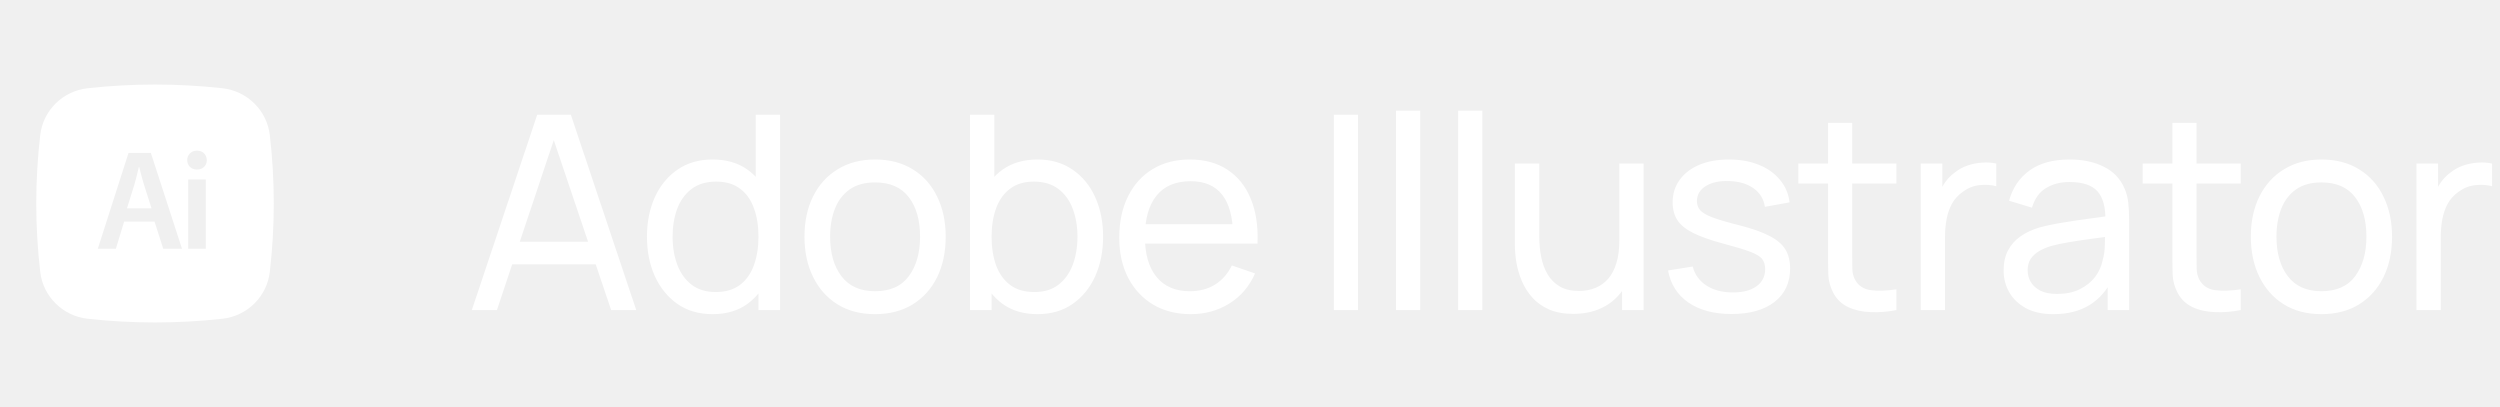
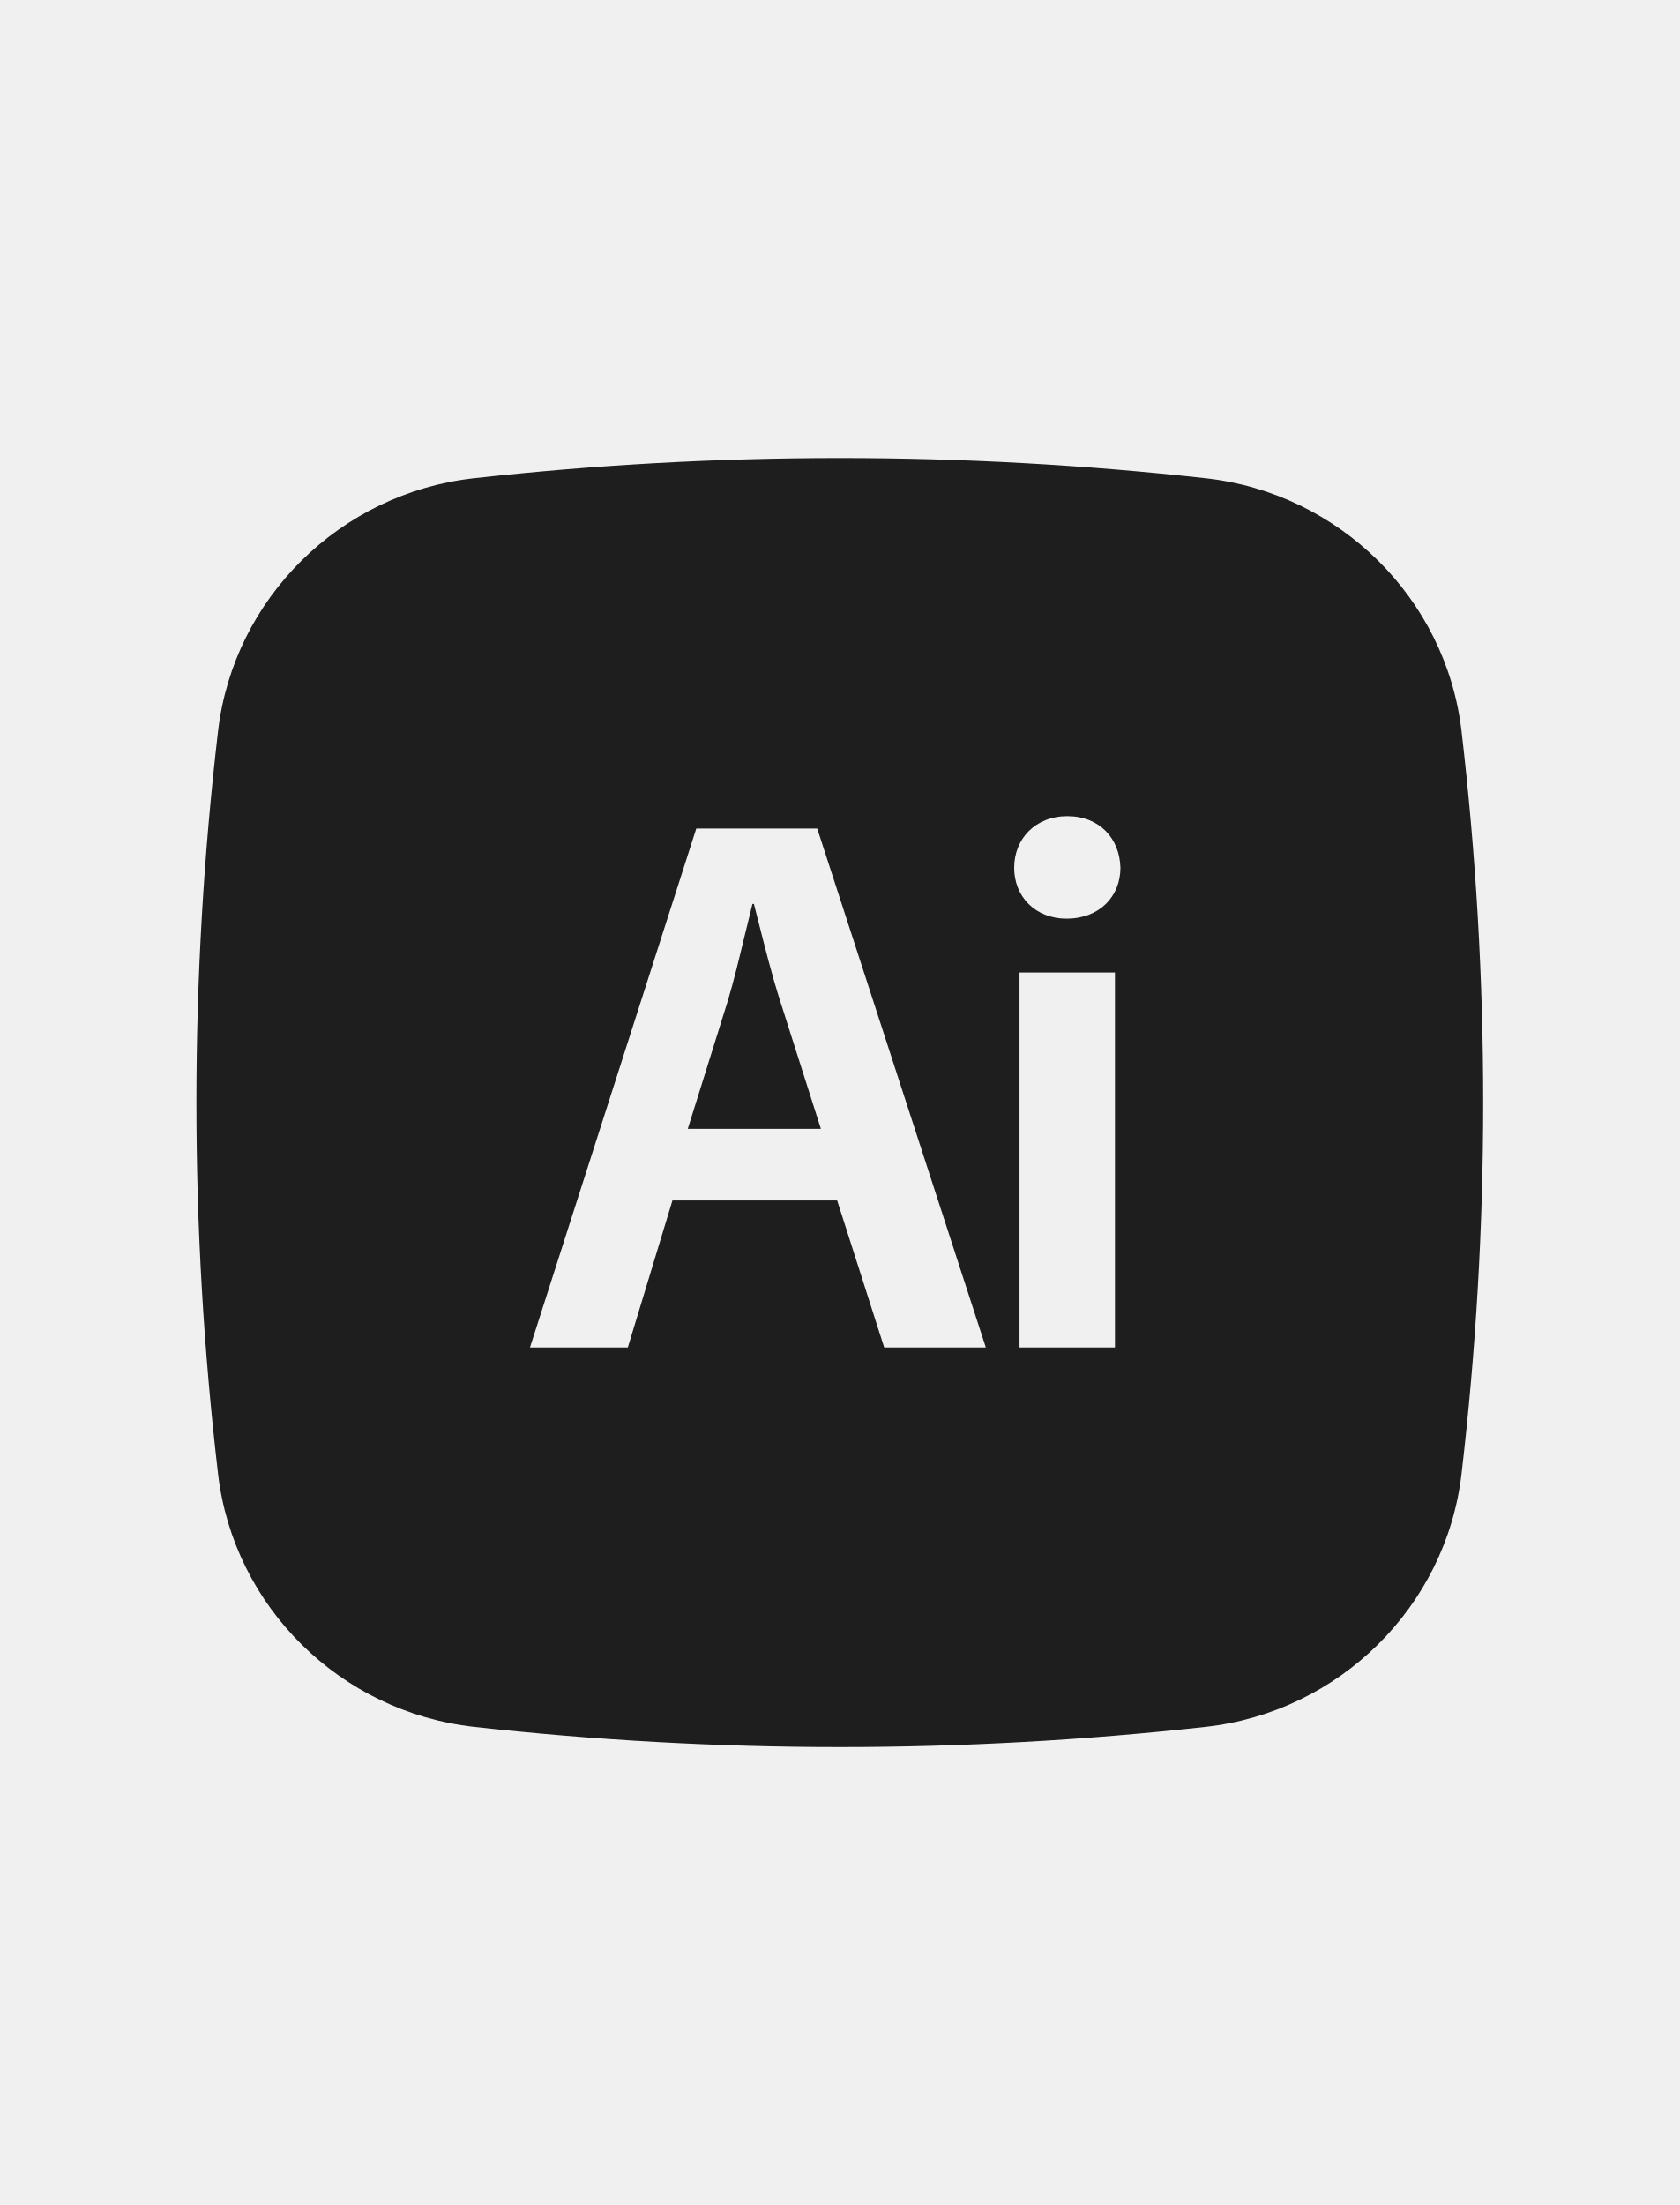
- <svg xmlns="http://www.w3.org/2000/svg" width="129" height="21" viewBox="0 0 129 21" fill="none">
-   <path d="M6.932 9.533L6.551 10.751H7.819L7.431 9.533C7.353 9.29 7.286 9.023 7.224 8.778L7.181 8.609H7.167C7.142 8.708 7.117 8.811 7.091 8.919C7.041 9.126 6.99 9.341 6.932 9.533Z" fill="white" />
-   <path fill-rule="evenodd" clip-rule="evenodd" d="M4.512 4.555C6.83 4.298 9.168 4.298 11.486 4.555C12.752 4.696 13.772 5.693 13.921 6.963C14.196 9.313 14.196 11.687 13.921 14.037C13.772 15.307 12.752 16.304 11.486 16.446C9.169 16.703 6.83 16.703 4.512 16.446C3.246 16.304 2.226 15.307 2.077 14.037C1.802 11.687 1.802 9.313 2.077 6.963C2.226 5.693 3.246 4.696 4.512 4.555ZM10.62 9.262V12.833H9.711V9.262H10.62ZM9.66 8.265C9.66 7.986 9.865 7.773 10.166 7.773C10.474 7.773 10.665 7.986 10.672 8.265C10.672 8.536 10.474 8.749 10.159 8.749C9.858 8.749 9.66 8.536 9.66 8.265ZM8.422 12.833L7.974 11.433H6.405L5.98 12.833H5.048L6.632 7.891H7.784L9.39 12.833H8.422Z" fill="white" />
-   <path d="M24.346 16L27.72 5.92H29.456L32.83 16H31.535L28.378 6.648H28.77L25.641 16H24.346ZM25.97 13.641V12.472H31.206V13.641H25.97ZM36.771 16.21C36.067 16.21 35.462 16.035 34.958 15.685C34.454 15.33 34.065 14.852 33.789 14.25C33.519 13.648 33.383 12.969 33.383 12.213C33.383 11.457 33.519 10.778 33.789 10.176C34.065 9.574 34.454 9.1 34.958 8.755C35.462 8.405 36.064 8.23 36.764 8.23C37.478 8.23 38.078 8.403 38.563 8.748C39.049 9.093 39.415 9.567 39.662 10.169C39.914 10.771 40.04 11.452 40.04 12.213C40.04 12.964 39.914 13.643 39.662 14.25C39.415 14.852 39.049 15.33 38.563 15.685C38.078 16.035 37.481 16.21 36.771 16.21ZM36.925 15.069C37.434 15.069 37.852 14.948 38.178 14.705C38.505 14.458 38.745 14.119 38.899 13.69C39.058 13.256 39.137 12.764 39.137 12.213C39.137 11.653 39.058 11.161 38.899 10.736C38.745 10.307 38.507 9.973 38.185 9.735C37.863 9.492 37.455 9.371 36.96 9.371C36.447 9.371 36.022 9.497 35.686 9.749C35.355 10.001 35.108 10.342 34.944 10.771C34.786 11.2 34.706 11.681 34.706 12.213C34.706 12.75 34.788 13.235 34.951 13.669C35.115 14.098 35.36 14.439 35.686 14.691C36.018 14.943 36.431 15.069 36.925 15.069ZM39.137 16V10.435H38.997V5.92H40.25V16H39.137ZM45.151 16.21C44.4 16.21 43.752 16.04 43.206 15.699C42.664 15.358 42.246 14.887 41.953 14.285C41.658 13.683 41.511 12.992 41.511 12.213C41.511 11.42 41.661 10.724 41.959 10.127C42.258 9.53 42.681 9.065 43.227 8.734C43.773 8.398 44.414 8.23 45.151 8.23C45.907 8.23 46.559 8.4 47.105 8.741C47.651 9.077 48.068 9.546 48.358 10.148C48.651 10.745 48.798 11.434 48.798 12.213C48.798 13.002 48.651 13.697 48.358 14.299C48.063 14.896 47.644 15.365 47.097 15.706C46.551 16.042 45.903 16.21 45.151 16.21ZM45.151 15.027C45.935 15.027 46.519 14.766 46.901 14.243C47.284 13.72 47.475 13.044 47.475 12.213C47.475 11.359 47.282 10.68 46.895 10.176C46.507 9.667 45.926 9.413 45.151 9.413C44.624 9.413 44.19 9.532 43.849 9.77C43.509 10.008 43.255 10.337 43.087 10.757C42.919 11.177 42.834 11.662 42.834 12.213C42.834 13.062 43.031 13.744 43.422 14.257C43.815 14.77 44.391 15.027 45.151 15.027ZM53.532 16.21C52.822 16.21 52.225 16.035 51.74 15.685C51.254 15.33 50.886 14.852 50.634 14.25C50.386 13.643 50.263 12.964 50.263 12.213C50.263 11.452 50.386 10.771 50.634 10.169C50.886 9.567 51.254 9.093 51.74 8.748C52.23 8.403 52.829 8.23 53.539 8.23C54.239 8.23 54.841 8.405 55.345 8.755C55.853 9.1 56.243 9.574 56.514 10.176C56.784 10.778 56.92 11.457 56.92 12.213C56.92 12.969 56.784 13.648 56.514 14.25C56.243 14.852 55.853 15.33 55.345 15.685C54.841 16.035 54.236 16.21 53.532 16.21ZM50.053 16V5.92H51.306V10.435H51.166V16H50.053ZM53.378 15.069C53.877 15.069 54.29 14.943 54.617 14.691C54.943 14.439 55.188 14.098 55.352 13.669C55.515 13.235 55.597 12.75 55.597 12.213C55.597 11.681 55.515 11.2 55.352 10.771C55.193 10.342 54.946 10.001 54.61 9.749C54.278 9.497 53.856 9.371 53.343 9.371C52.853 9.371 52.447 9.492 52.125 9.735C51.803 9.973 51.562 10.307 51.404 10.736C51.245 11.161 51.166 11.653 51.166 12.213C51.166 12.764 51.243 13.256 51.397 13.69C51.555 14.119 51.798 14.458 52.125 14.705C52.451 14.948 52.869 15.069 53.378 15.069ZM61.45 16.21C60.708 16.21 60.06 16.047 59.504 15.72C58.954 15.389 58.524 14.929 58.216 14.341C57.908 13.748 57.754 13.058 57.754 12.269C57.754 11.443 57.906 10.729 58.209 10.127C58.513 9.52 58.935 9.054 59.476 8.727C60.022 8.396 60.662 8.23 61.394 8.23C62.155 8.23 62.801 8.405 63.333 8.755C63.87 9.105 64.271 9.604 64.537 10.253C64.808 10.902 64.925 11.674 64.887 12.57H63.627V12.122C63.613 11.193 63.424 10.5 63.06 10.043C62.696 9.581 62.155 9.35 61.436 9.35C60.666 9.35 60.081 9.597 59.679 10.092C59.278 10.587 59.077 11.296 59.077 12.22C59.077 13.111 59.278 13.802 59.679 14.292C60.081 14.782 60.652 15.027 61.394 15.027C61.894 15.027 62.328 14.913 62.696 14.684C63.065 14.455 63.354 14.126 63.564 13.697L64.761 14.11C64.467 14.777 64.024 15.295 63.431 15.664C62.843 16.028 62.183 16.21 61.45 16.21ZM58.657 12.57V11.569H64.243V12.57H58.657ZM68.828 16V5.92H70.074V16H68.828ZM72.035 16V5.71H73.281V16H72.035ZM75.241 16V5.71H76.487V16H75.241ZM81.177 16.196C80.692 16.196 80.274 16.119 79.924 15.965C79.579 15.811 79.292 15.606 79.063 15.349C78.835 15.092 78.655 14.808 78.524 14.495C78.394 14.182 78.3 13.863 78.244 13.536C78.193 13.209 78.167 12.904 78.167 12.619V8.44H79.427V12.227C79.427 12.582 79.46 12.925 79.525 13.256C79.591 13.587 79.7 13.886 79.854 14.152C80.013 14.418 80.223 14.628 80.484 14.782C80.75 14.936 81.082 15.013 81.478 15.013C81.791 15.013 82.076 14.959 82.332 14.852C82.589 14.745 82.808 14.586 82.99 14.376C83.172 14.161 83.312 13.891 83.41 13.564C83.508 13.237 83.557 12.857 83.557 12.423L84.376 12.675C84.376 13.403 84.243 14.031 83.977 14.558C83.716 15.085 83.345 15.491 82.864 15.776C82.388 16.056 81.826 16.196 81.177 16.196ZM83.697 16V13.977H83.557V8.44H84.81V16H83.697ZM89.346 16.203C88.446 16.203 87.706 16.007 87.127 15.615C86.553 15.218 86.201 14.665 86.07 13.956L87.344 13.753C87.447 14.164 87.683 14.49 88.051 14.733C88.42 14.971 88.877 15.09 89.423 15.09C89.941 15.09 90.347 14.983 90.641 14.768C90.935 14.553 91.082 14.262 91.082 13.893C91.082 13.678 91.033 13.506 90.935 13.375C90.837 13.24 90.634 13.114 90.326 12.997C90.023 12.88 89.563 12.74 88.947 12.577C88.28 12.4 87.755 12.215 87.372 12.024C86.99 11.833 86.717 11.611 86.553 11.359C86.39 11.107 86.308 10.801 86.308 10.442C86.308 9.999 86.43 9.611 86.672 9.28C86.915 8.944 87.253 8.685 87.687 8.503C88.126 8.321 88.635 8.23 89.213 8.23C89.787 8.23 90.301 8.321 90.753 8.503C91.206 8.685 91.57 8.944 91.845 9.28C92.125 9.611 92.291 9.999 92.342 10.442L91.068 10.673C91.008 10.267 90.812 9.947 90.48 9.714C90.154 9.481 89.731 9.357 89.213 9.343C88.723 9.324 88.324 9.411 88.016 9.602C87.713 9.793 87.561 10.052 87.561 10.379C87.561 10.561 87.617 10.717 87.729 10.848C87.846 10.979 88.058 11.102 88.366 11.219C88.679 11.336 89.132 11.469 89.724 11.618C90.392 11.786 90.917 11.97 91.299 12.171C91.687 12.367 91.962 12.6 92.125 12.871C92.289 13.137 92.37 13.466 92.37 13.858C92.37 14.586 92.102 15.16 91.565 15.58C91.029 15.995 90.289 16.203 89.346 16.203ZM97.855 16C97.407 16.089 96.964 16.124 96.525 16.105C96.091 16.091 95.704 16.005 95.363 15.846C95.022 15.683 94.763 15.431 94.586 15.09C94.437 14.791 94.355 14.49 94.341 14.187C94.332 13.879 94.327 13.531 94.327 13.144V6.34H95.573V13.088C95.573 13.396 95.576 13.66 95.58 13.879C95.59 14.098 95.638 14.287 95.727 14.446C95.895 14.745 96.161 14.92 96.525 14.971C96.894 15.022 97.337 15.008 97.855 14.929V16ZM92.794 9.469V8.44H97.855V9.469H92.794ZM99.11 16V8.44H100.223V10.267L100.041 10.029C100.13 9.796 100.244 9.581 100.384 9.385C100.529 9.189 100.69 9.028 100.867 8.902C101.063 8.743 101.285 8.622 101.532 8.538C101.779 8.454 102.031 8.405 102.288 8.391C102.545 8.372 102.785 8.389 103.009 8.44V9.609C102.748 9.539 102.461 9.52 102.148 9.553C101.835 9.586 101.546 9.7 101.28 9.896C101.037 10.069 100.848 10.279 100.713 10.526C100.582 10.773 100.491 11.042 100.44 11.331C100.389 11.616 100.363 11.907 100.363 12.206V16H99.11ZM105.956 16.21C105.391 16.21 104.917 16.107 104.535 15.902C104.157 15.692 103.87 15.417 103.674 15.076C103.482 14.735 103.387 14.362 103.387 13.956C103.387 13.559 103.461 13.216 103.611 12.927C103.765 12.633 103.979 12.39 104.255 12.199C104.53 12.003 104.859 11.849 105.242 11.737C105.601 11.639 106.002 11.555 106.446 11.485C106.894 11.41 107.346 11.343 107.804 11.282C108.261 11.221 108.688 11.163 109.085 11.107L108.637 11.366C108.651 10.694 108.515 10.197 108.231 9.875C107.951 9.553 107.465 9.392 106.775 9.392C106.317 9.392 105.916 9.497 105.571 9.707C105.23 9.912 104.99 10.248 104.85 10.715L103.667 10.358C103.849 9.695 104.201 9.175 104.724 8.797C105.246 8.419 105.935 8.23 106.789 8.23C107.475 8.23 108.063 8.354 108.553 8.601C109.047 8.844 109.402 9.212 109.617 9.707C109.724 9.94 109.792 10.195 109.82 10.47C109.848 10.741 109.862 11.025 109.862 11.324V16H108.756V14.187L109.015 14.355C108.73 14.966 108.331 15.428 107.818 15.741C107.309 16.054 106.688 16.21 105.956 16.21ZM106.145 15.167C106.593 15.167 106.98 15.088 107.307 14.929C107.638 14.766 107.904 14.553 108.105 14.292C108.305 14.026 108.436 13.737 108.497 13.424C108.567 13.191 108.604 12.932 108.609 12.647C108.618 12.358 108.623 12.136 108.623 11.982L109.057 12.171C108.651 12.227 108.252 12.281 107.86 12.332C107.468 12.383 107.097 12.439 106.747 12.5C106.397 12.556 106.082 12.624 105.802 12.703C105.596 12.768 105.403 12.852 105.221 12.955C105.043 13.058 104.899 13.191 104.787 13.354C104.679 13.513 104.626 13.711 104.626 13.949C104.626 14.154 104.677 14.35 104.78 14.537C104.887 14.724 105.05 14.875 105.27 14.992C105.494 15.109 105.785 15.167 106.145 15.167ZM115.623 16C115.175 16.089 114.731 16.124 114.293 16.105C113.859 16.091 113.471 16.005 113.131 15.846C112.79 15.683 112.531 15.431 112.354 15.09C112.204 14.791 112.123 14.49 112.109 14.187C112.099 13.879 112.095 13.531 112.095 13.144V6.34H113.341V13.088C113.341 13.396 113.343 13.66 113.348 13.879C113.357 14.098 113.406 14.287 113.495 14.446C113.663 14.745 113.929 14.92 114.293 14.971C114.661 15.022 115.105 15.008 115.623 14.929V16ZM110.562 9.469V8.44H115.623V9.469H110.562ZM119.783 16.21C119.032 16.21 118.383 16.04 117.837 15.699C117.296 15.358 116.878 14.887 116.584 14.285C116.29 13.683 116.143 12.992 116.143 12.213C116.143 11.42 116.292 10.724 116.591 10.127C116.89 9.53 117.312 9.065 117.858 8.734C118.404 8.398 119.046 8.23 119.783 8.23C120.539 8.23 121.19 8.4 121.736 8.741C122.282 9.077 122.7 9.546 122.989 10.148C123.283 10.745 123.43 11.434 123.43 12.213C123.43 13.002 123.283 13.697 122.989 14.299C122.695 14.896 122.275 15.365 121.729 15.706C121.183 16.042 120.534 16.21 119.783 16.21ZM119.783 15.027C120.567 15.027 121.15 14.766 121.533 14.243C121.916 13.72 122.107 13.044 122.107 12.213C122.107 11.359 121.913 10.68 121.526 10.176C121.139 9.667 120.558 9.413 119.783 9.413C119.256 9.413 118.822 9.532 118.481 9.77C118.14 10.008 117.886 10.337 117.718 10.757C117.55 11.177 117.466 11.662 117.466 12.213C117.466 13.062 117.662 13.744 118.054 14.257C118.446 14.77 119.022 15.027 119.783 15.027ZM124.691 16V8.44H125.804V10.267L125.622 10.029C125.711 9.796 125.825 9.581 125.965 9.385C126.11 9.189 126.271 9.028 126.448 8.902C126.644 8.743 126.866 8.622 127.113 8.538C127.36 8.454 127.612 8.405 127.869 8.391C128.126 8.372 128.366 8.389 128.59 8.44V9.609C128.329 9.539 128.042 9.52 127.729 9.553C127.416 9.586 127.127 9.7 126.861 9.896C126.618 10.069 126.429 10.279 126.294 10.526C126.163 10.773 126.072 11.042 126.021 11.331C125.97 11.616 125.944 11.907 125.944 12.206V16H124.691Z" fill="white" />
+ <svg xmlns="http://www.w3.org/2000/svg" width="16" height="21" viewBox="0 0 16 21" fill="none">
+   <path d="M6.932 9.533L6.551 10.751H7.819L7.431 9.533C7.353 9.29 7.286 9.023 7.224 8.778L7.181 8.609H7.167C7.142 8.708 7.117 8.811 7.091 8.919C7.041 9.126 6.99 9.341 6.932 9.533Z" fill="#1e1e1e" />
+   <path fill-rule="evenodd" clip-rule="evenodd" d="M4.512 4.555C6.83 4.298 9.168 4.298 11.486 4.555C12.752 4.696 13.772 5.693 13.921 6.963C14.196 9.313 14.196 11.687 13.921 14.037C13.772 15.307 12.752 16.304 11.486 16.446C9.169 16.703 6.83 16.703 4.512 16.446C3.246 16.304 2.226 15.307 2.077 14.037C1.802 11.687 1.802 9.313 2.077 6.963C2.226 5.693 3.246 4.696 4.512 4.555ZM10.62 9.262V12.833H9.711V9.262H10.62ZM9.66 8.265C9.66 7.986 9.865 7.773 10.166 7.773C10.474 7.773 10.665 7.986 10.672 8.265C10.672 8.536 10.474 8.749 10.159 8.749C9.858 8.749 9.66 8.536 9.66 8.265ZM8.422 12.833L7.974 11.433H6.405L5.98 12.833H5.048L6.632 7.891H7.784L9.39 12.833H8.422Z" fill="#1e1e1e" />
</svg>
